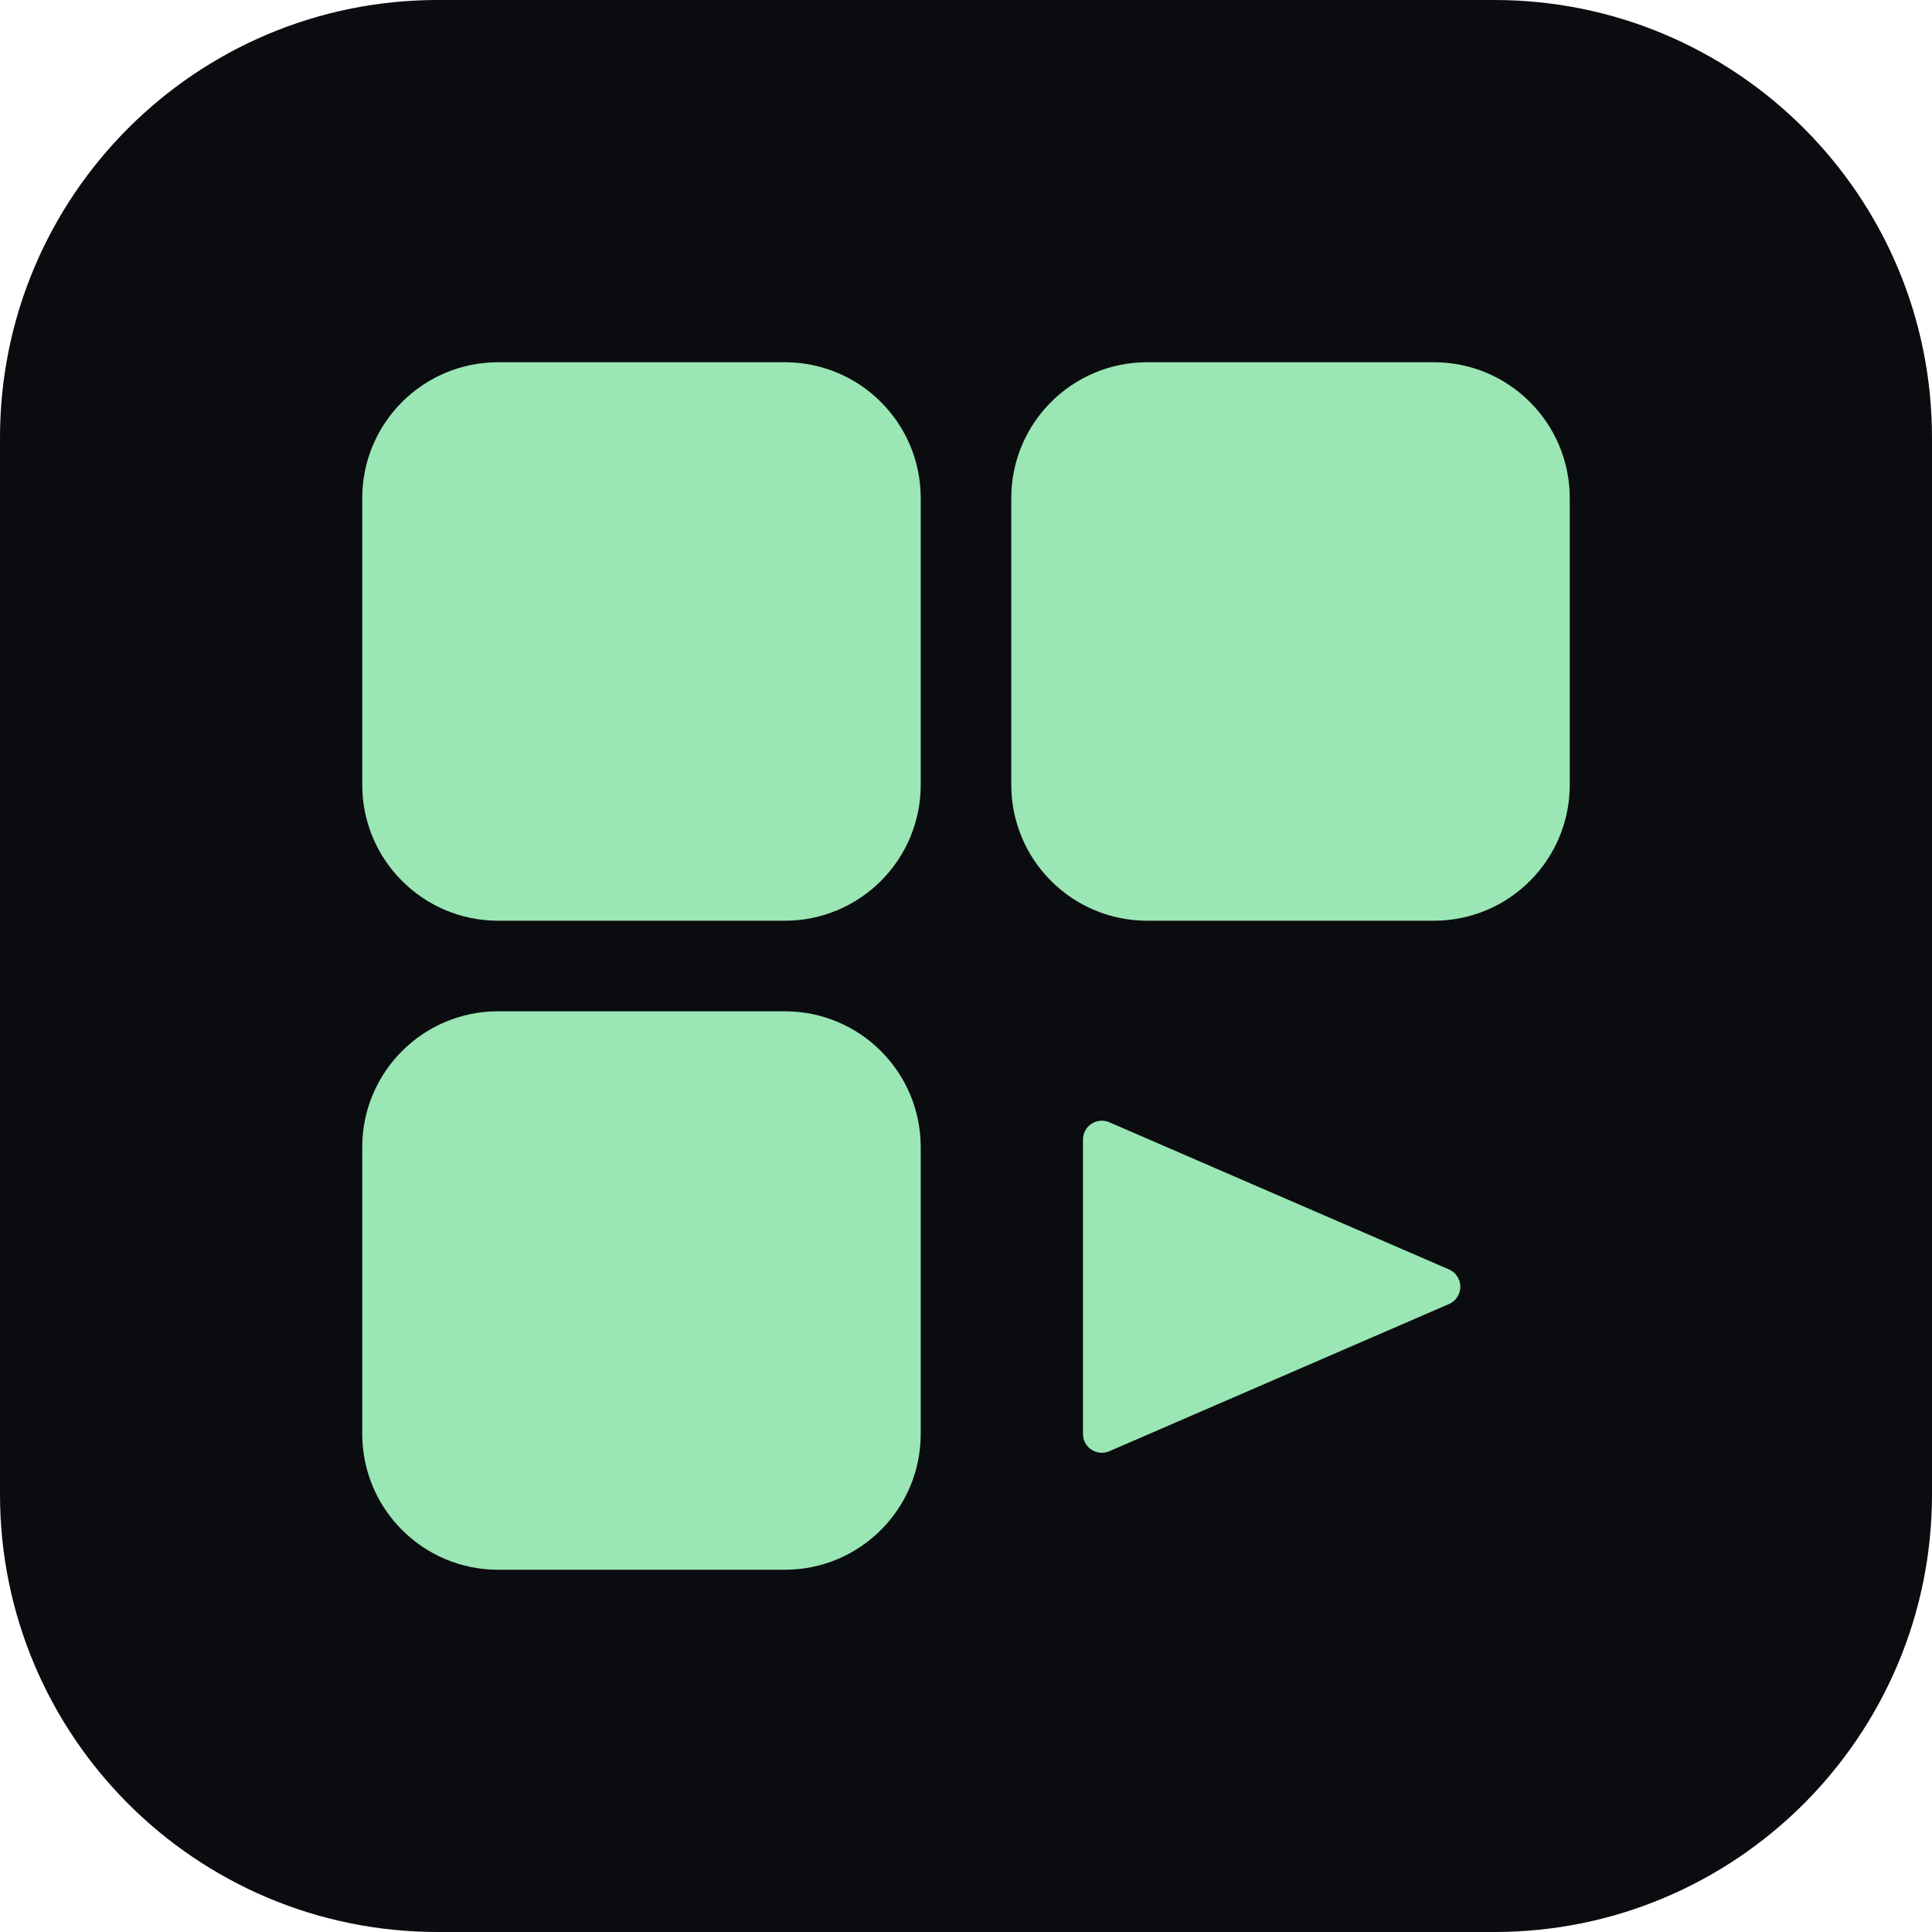
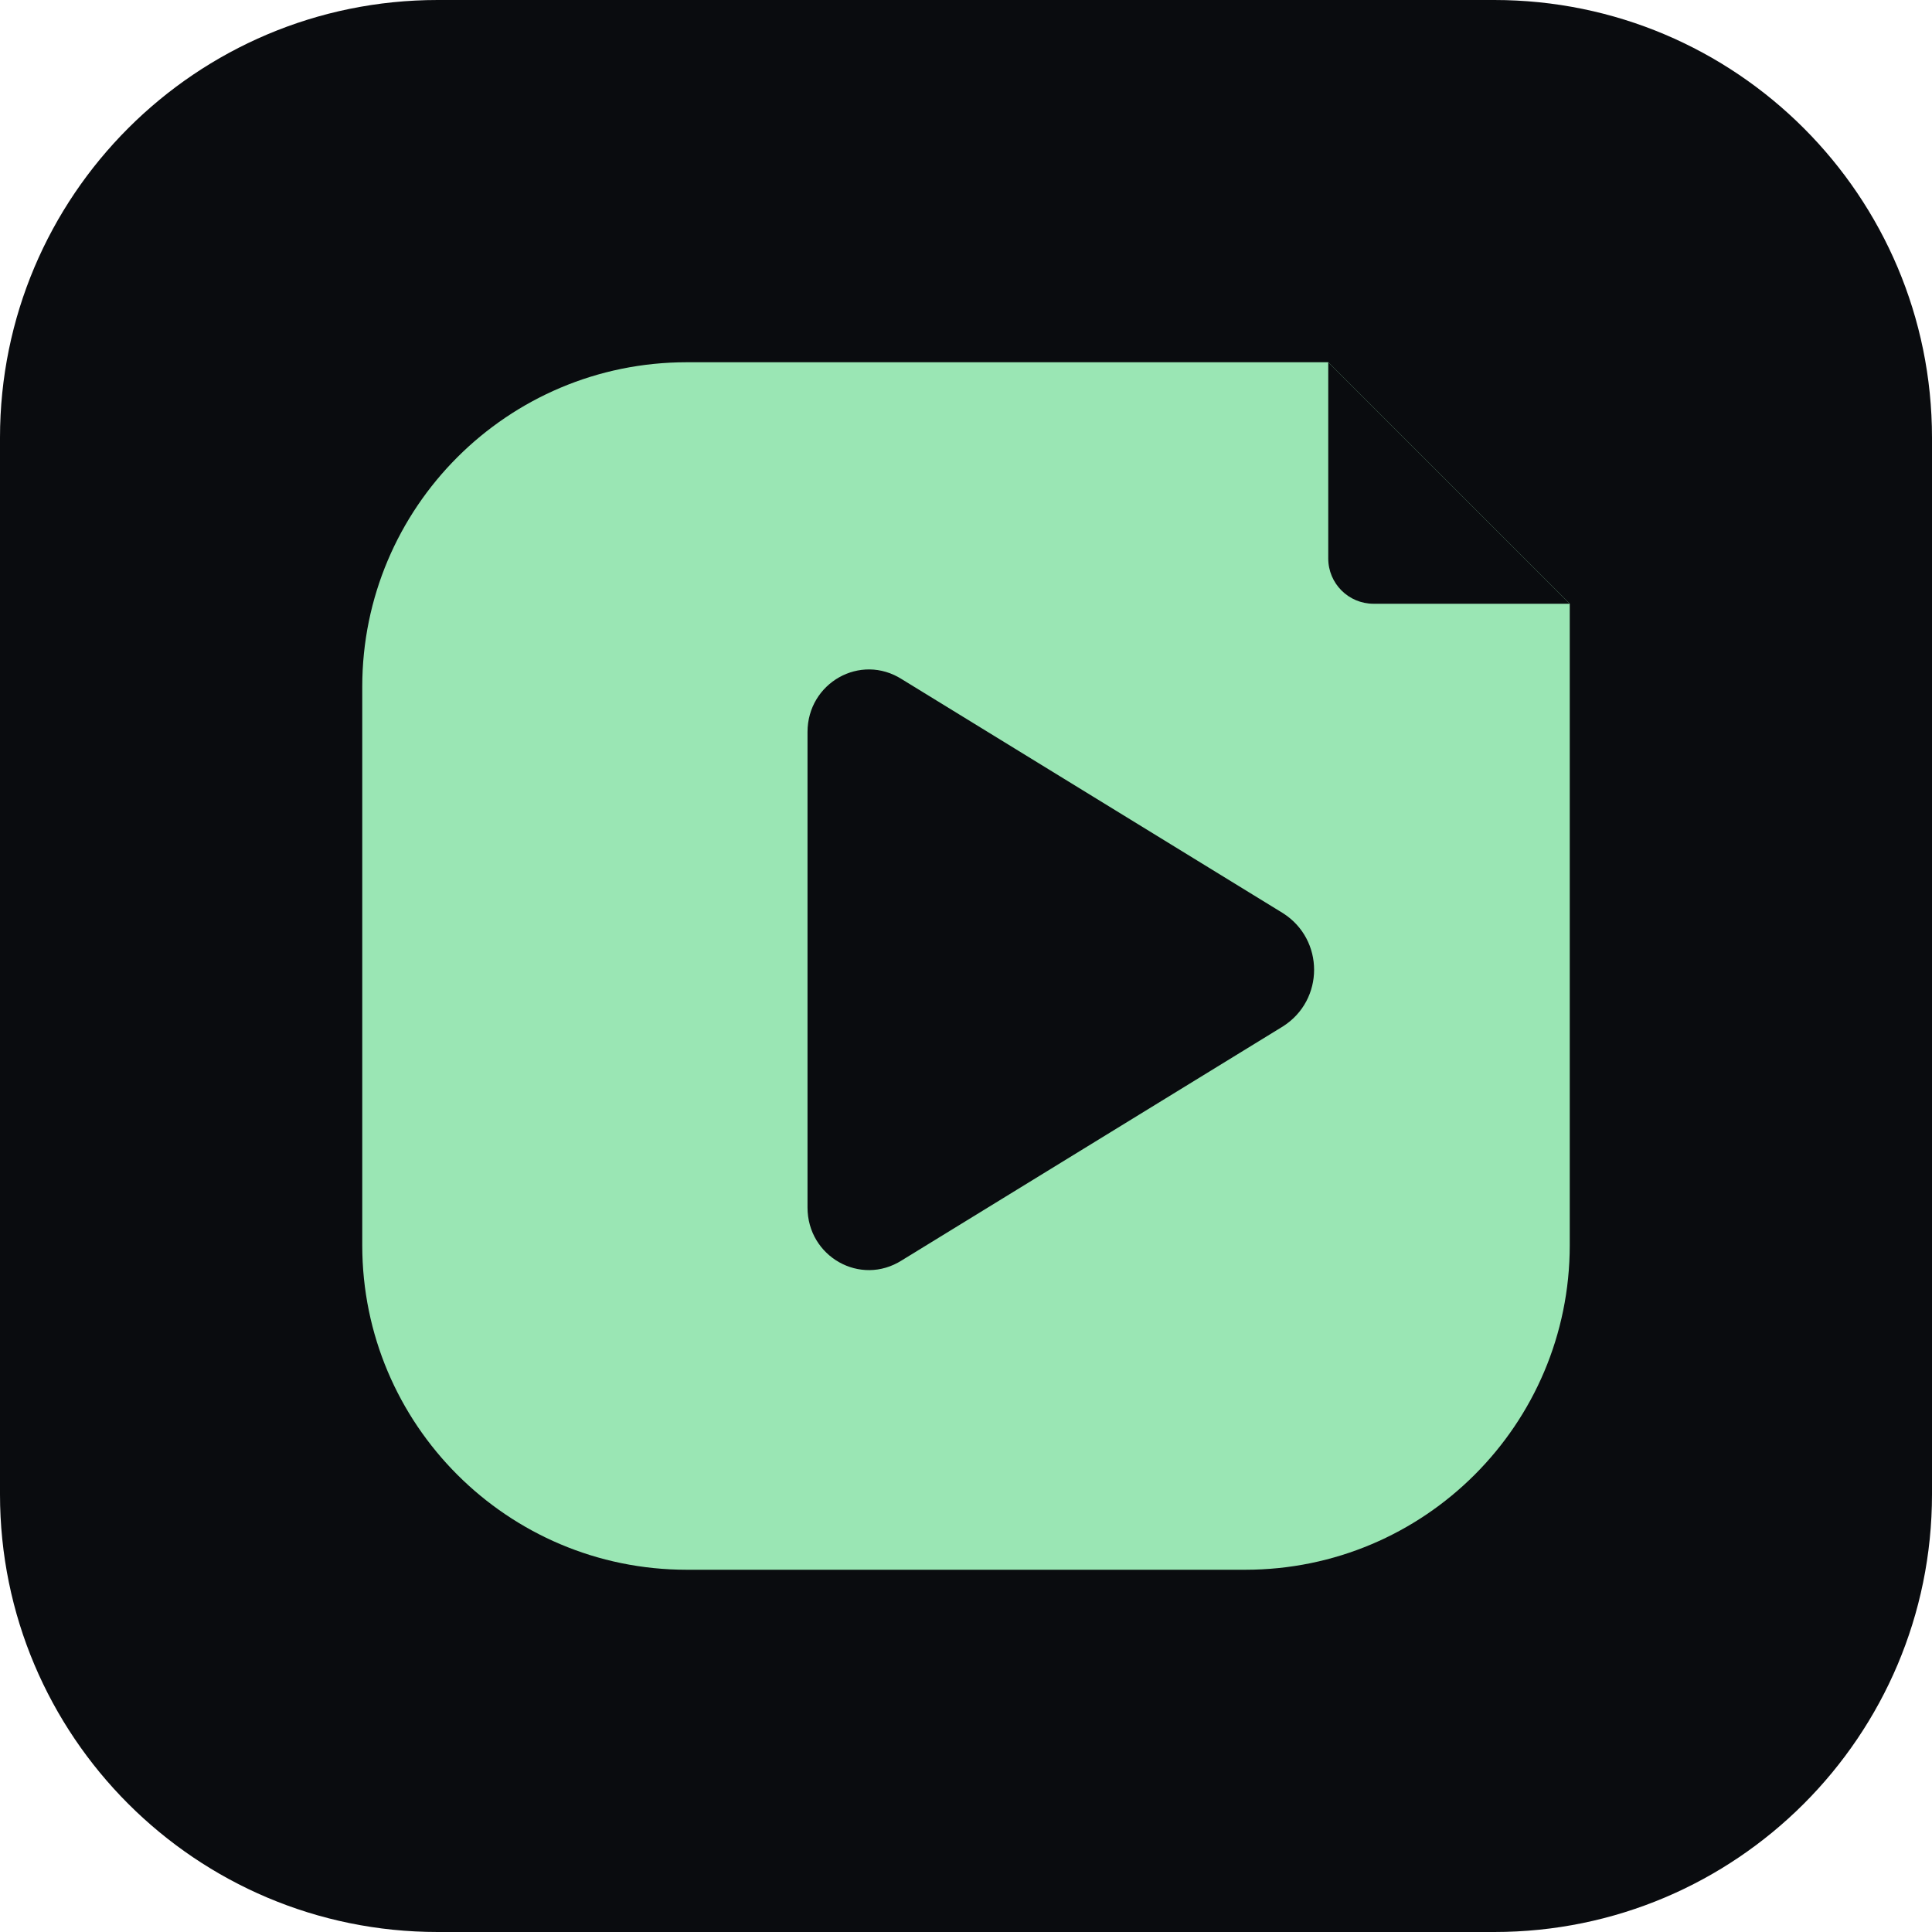
<svg xmlns="http://www.w3.org/2000/svg" viewBox="0 0 512 512" role="img" aria-label="MediaManager">
  <rect width="512" height="512" rx="116" fill="#0a0c0f" />
-   <rect x="96" y="96" width="148" height="148" rx="36" fill="#9ae6b4" />
-   <rect x="268" y="96" width="148" height="148" rx="36" fill="#9ae6b4" />
-   <rect x="96" y="268" width="148" height="148" rx="36" fill="#9ae6b4" />
-   <path d="M292 302 L382 341 L292 380 Z" fill="#9ae6b4" stroke="#9ae6b4" stroke-width="10" stroke-linejoin="round" />
+   <path d="M96 182a86 86 0 0 1 86-86h170l64 64v170a86 86 0 0 1-86 86H182a86 86 0 0 1-86-86z" fill="#9ae6b4" />
+   <path d="M352 96v52a12 12 0 0 0 12 12h52z" fill="#0a0c0f" />
+   <path d="M214 194c0-13 14-21 25-14l101 62c11 7 11 23 0 30l-101 62c-11 7-25-1-25-14z" fill="#0a0c0f" />
</svg>
